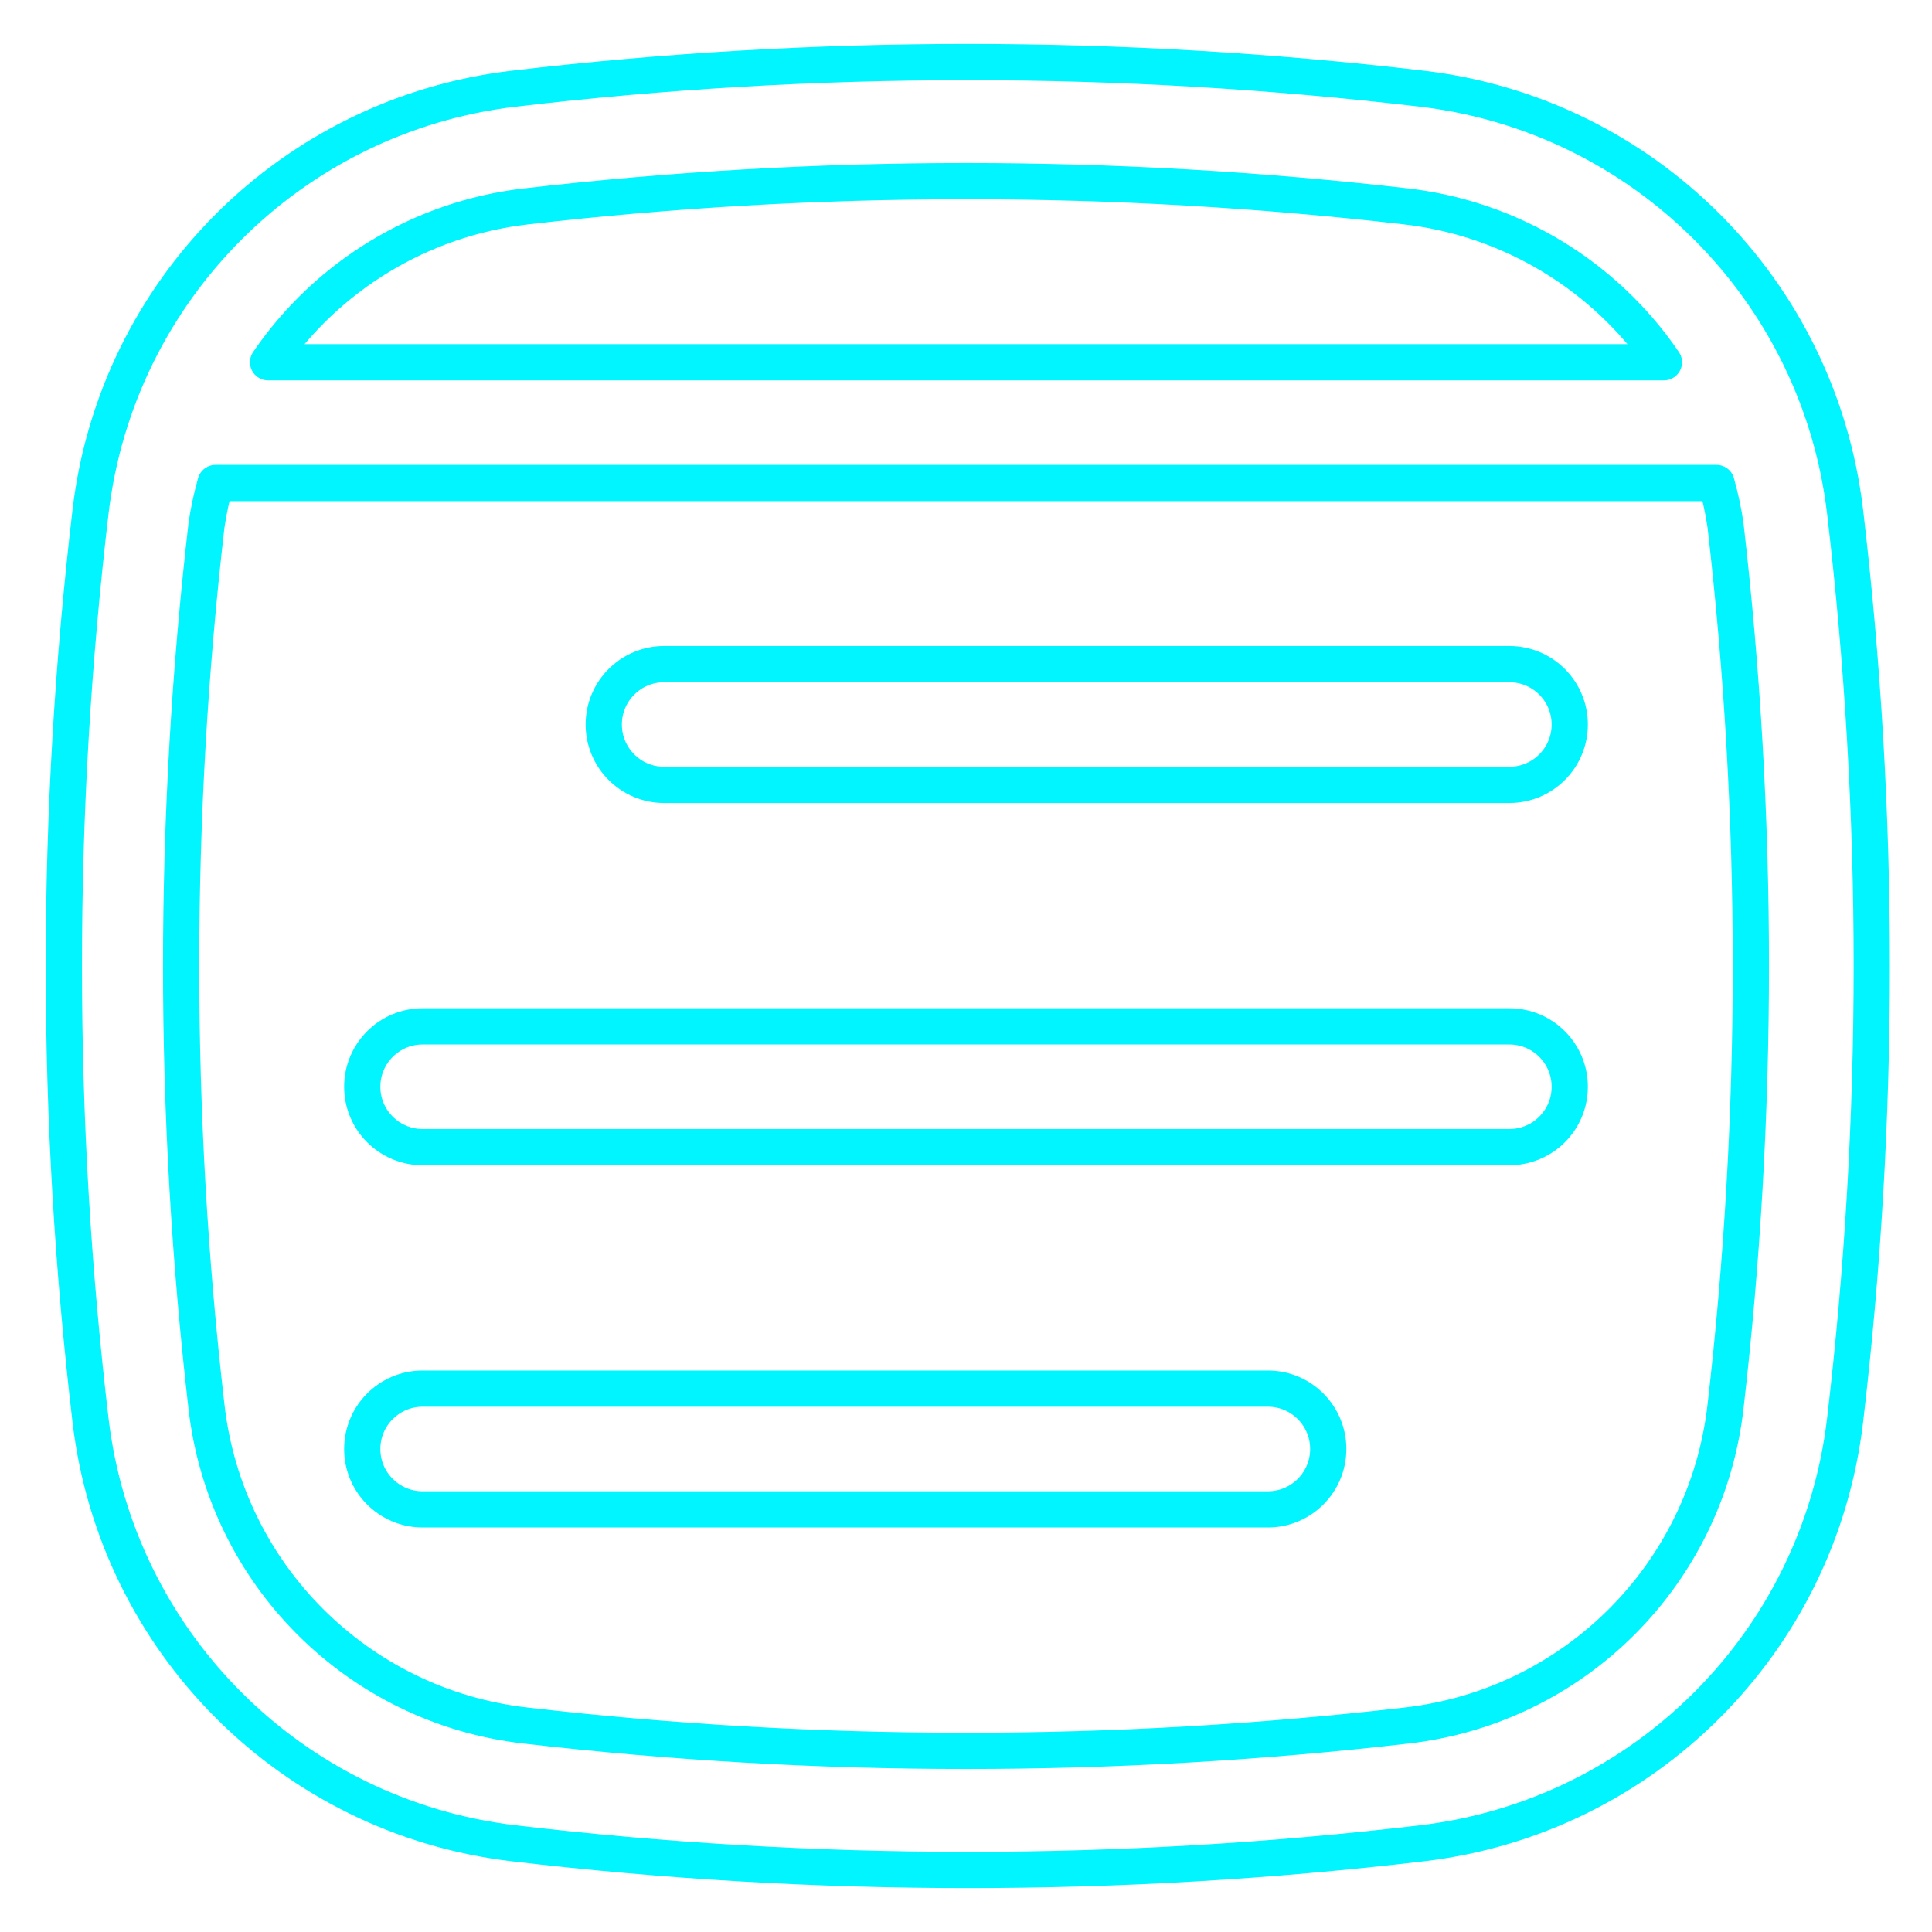
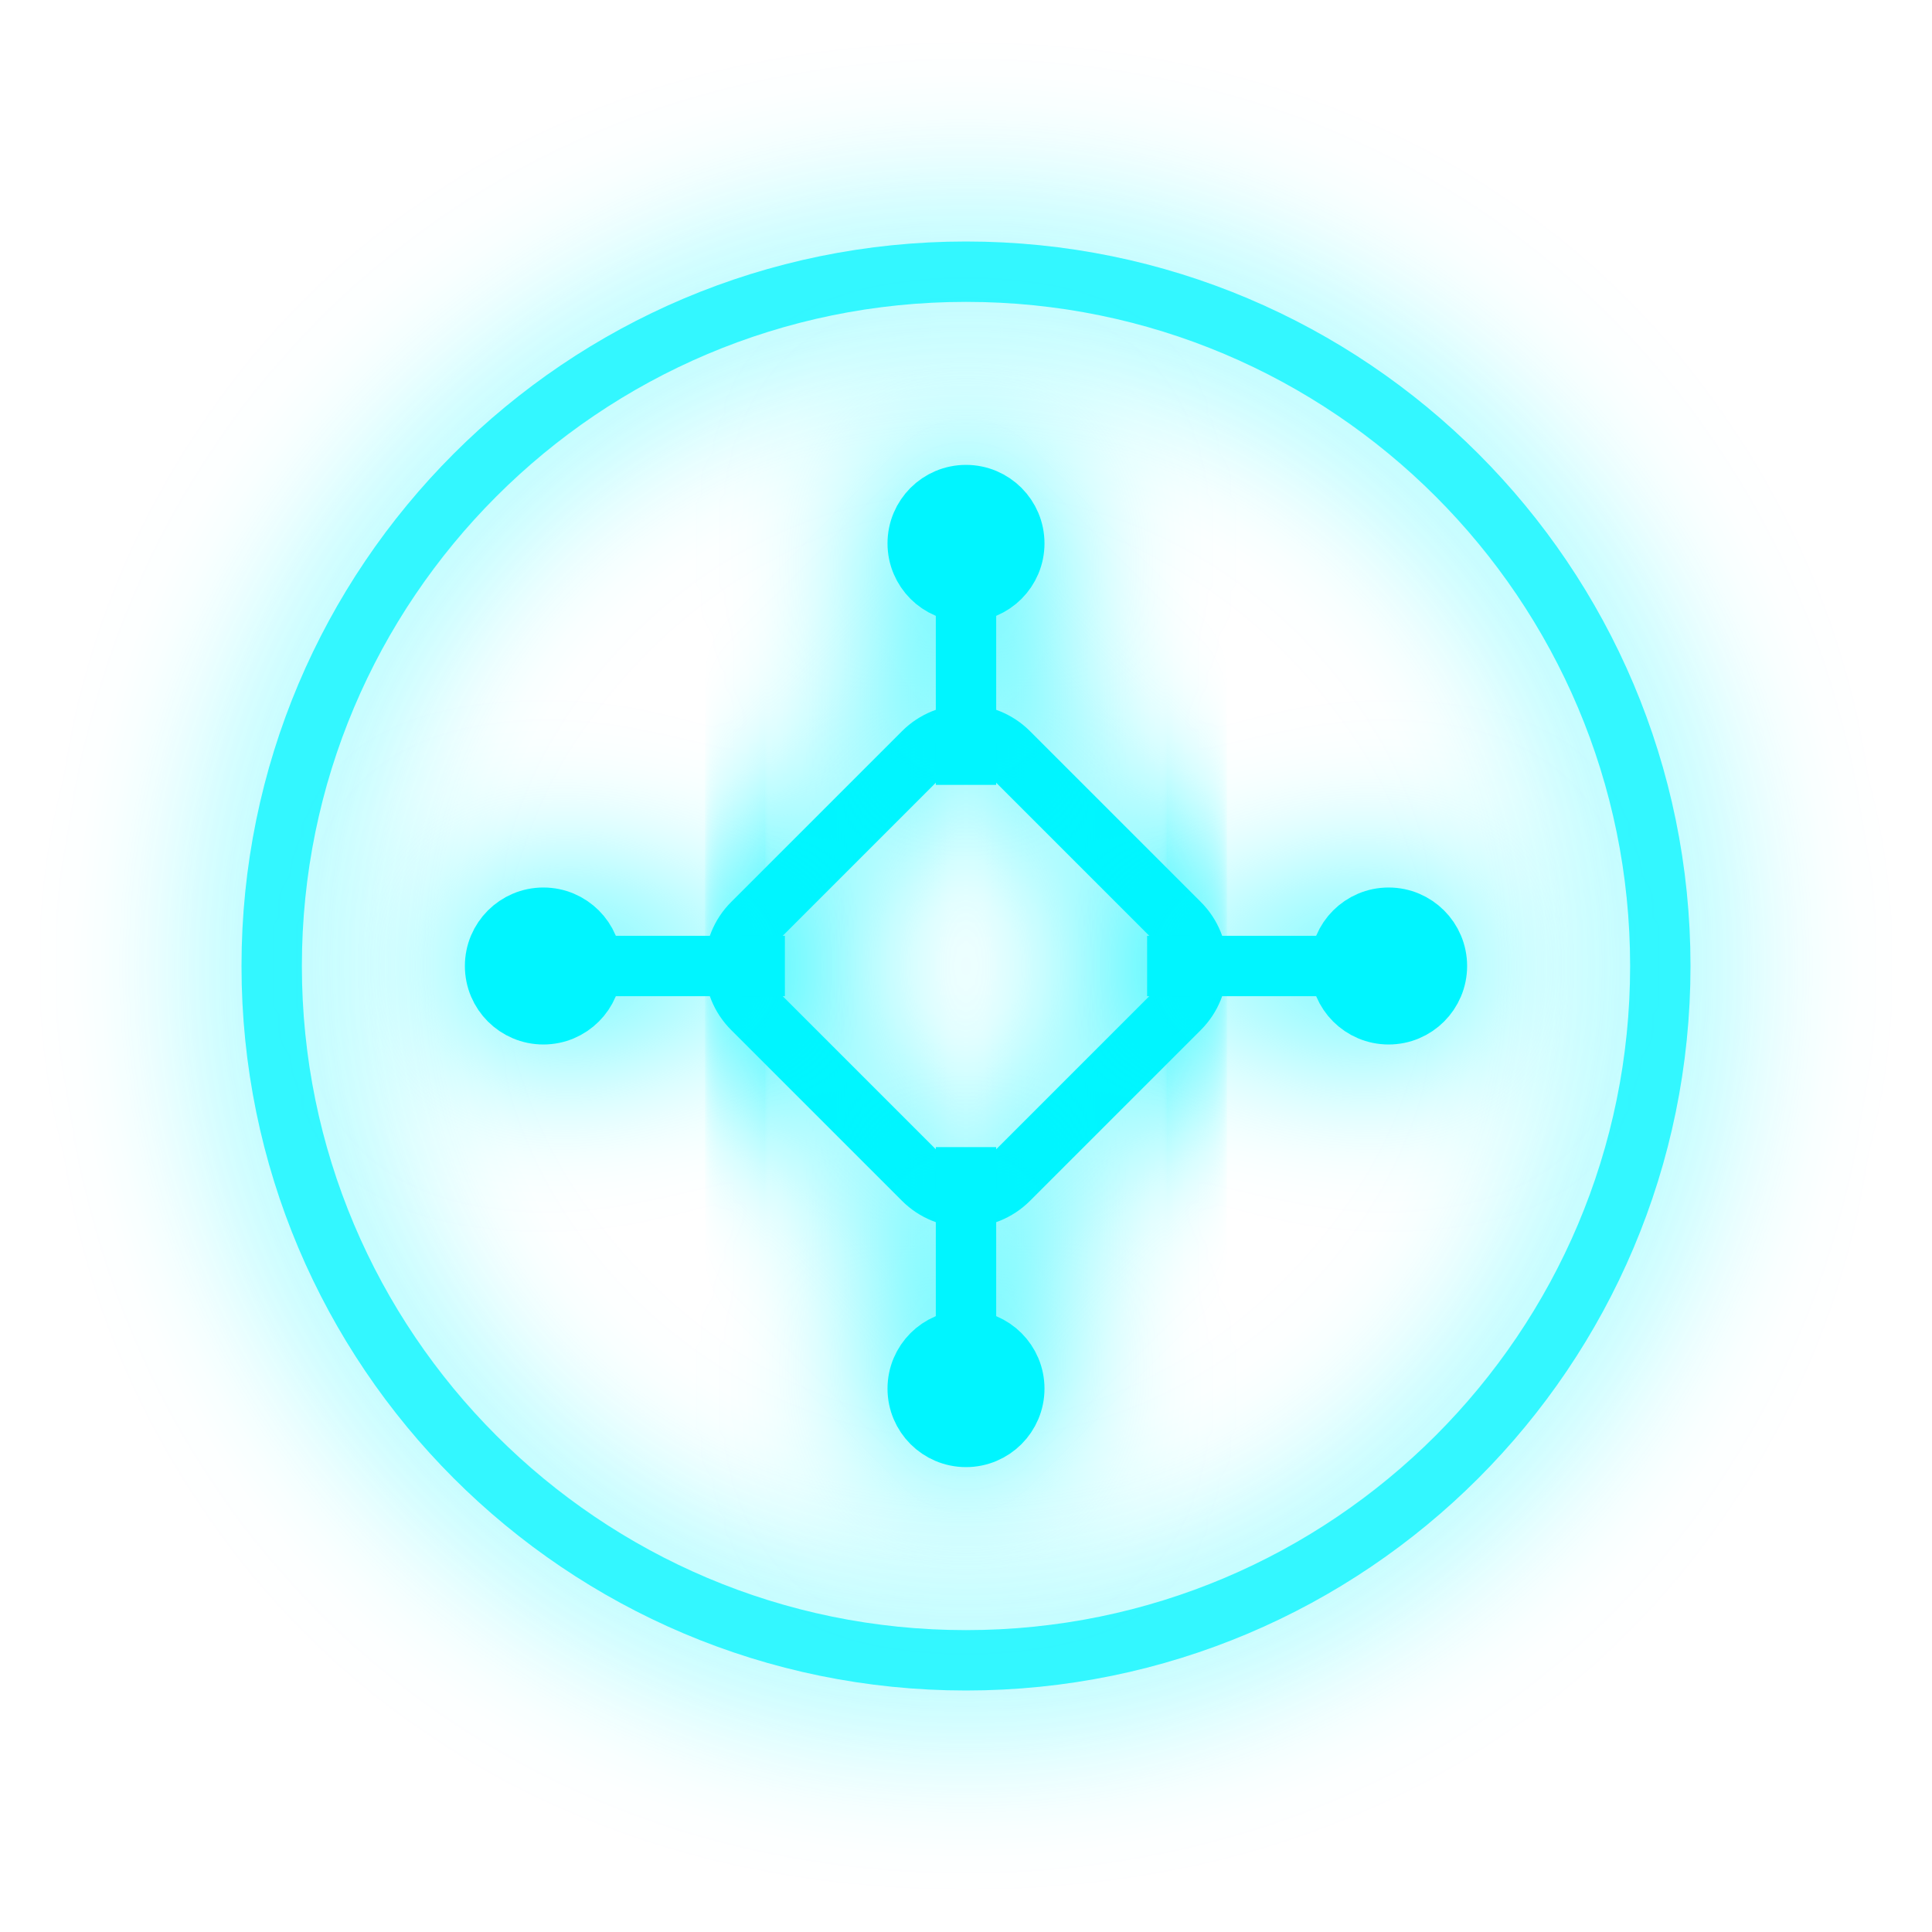
- <svg xmlns="http://www.w3.org/2000/svg" viewBox="0 0 32 32">
-   <g data-name="note android app aplication phone">
-     <path d="M30.56 8.47a8 8 0 0 0-7-7 64.29 64.29 0 0 0-15.06 0 8 8 0 0 0-7 7 64.29 64.29 0 0 0 0 15.06 8 8 0 0 0 7 7 64.29 64.29 0 0 0 15.06 0 8 8 0 0 0 7-7 64.29 64.29 0 0 0 0-15.06zM8.7 3.42a63.65 63.65 0 0 1 14.6 0A6 6 0 0 1 27.56 6H4.44A6 6 0 0 1 8.7 3.42zM28.58 23.3a6 6 0 0 1-5.28 5.28 63.65 63.65 0 0 1-14.6 0 6 6 0 0 1-5.28-5.28 63.65 63.65 0 0 1 0-14.6 5.44 5.44 0 0 1 .15-.7h24.86a5.44 5.44 0 0 1 .15.7 63.65 63.65 0 0 1 0 14.6z" fill="none" stroke="#00F5FF" stroke-width="0.6" stroke-linecap="round" stroke-linejoin="round" />
-     <path d="M25 11H11a1 1 0 0 0 0 2h14a1 1 0 0 0 0-2zM25 17H7a1 1 0 0 0 0 2h18a1 1 0 0 0 0-2zM21 23H7a1 1 0 0 0 0 2h14a1 1 0 0 0 0-2z" fill="none" stroke="#00F5FF" stroke-width="0.6" stroke-linecap="round" stroke-linejoin="round" />
+ <svg xmlns="http://www.w3.org/2000/svg" viewBox="0 0 32 32" role="img" aria-label="AURA-NX0 logo">
+   <defs>
+     <filter id="glow" x="-50%" y="-50%" width="200%" height="200%">
+       <feGaussianBlur stdDeviation="1.4" result="b" />
+       <feMerge>
+         <feMergeNode in="b" />
+         <feMergeNode in="SourceGraphic" />
+       </feMerge>
+     </filter>
+   </defs>
+   <circle cx="16" cy="16" r="11.5" fill="none" stroke="#00F5FF" stroke-width="1" opacity="0.8" filter="url(#glow)" />
+   <rect x="13" y="13" width="6" height="6" rx="1" transform="rotate(45 16 16)" fill="none" stroke="#00F5FF" stroke-width="1" filter="url(#glow)" />
+   <g stroke="#00F5FF" stroke-width="1" filter="url(#glow)">
+     <line x1="16" y1="10" x2="16" y2="13" />
+     <circle cx="16" cy="9" r="0.8" fill="#00F5FF" />
+     <line x1="16" y1="19" x2="16" y2="22" />
+     <circle cx="16" cy="23" r="0.8" fill="#00F5FF" />
+     <line x1="10" y1="16" x2="13" y2="16" />
+     <circle cx="9" cy="16" r="0.8" fill="#00F5FF" />
+     <line x1="19" y1="16" x2="22" y2="16" />
+     <circle cx="23" cy="16" r="0.8" fill="#00F5FF" />
  </g>
</svg>
